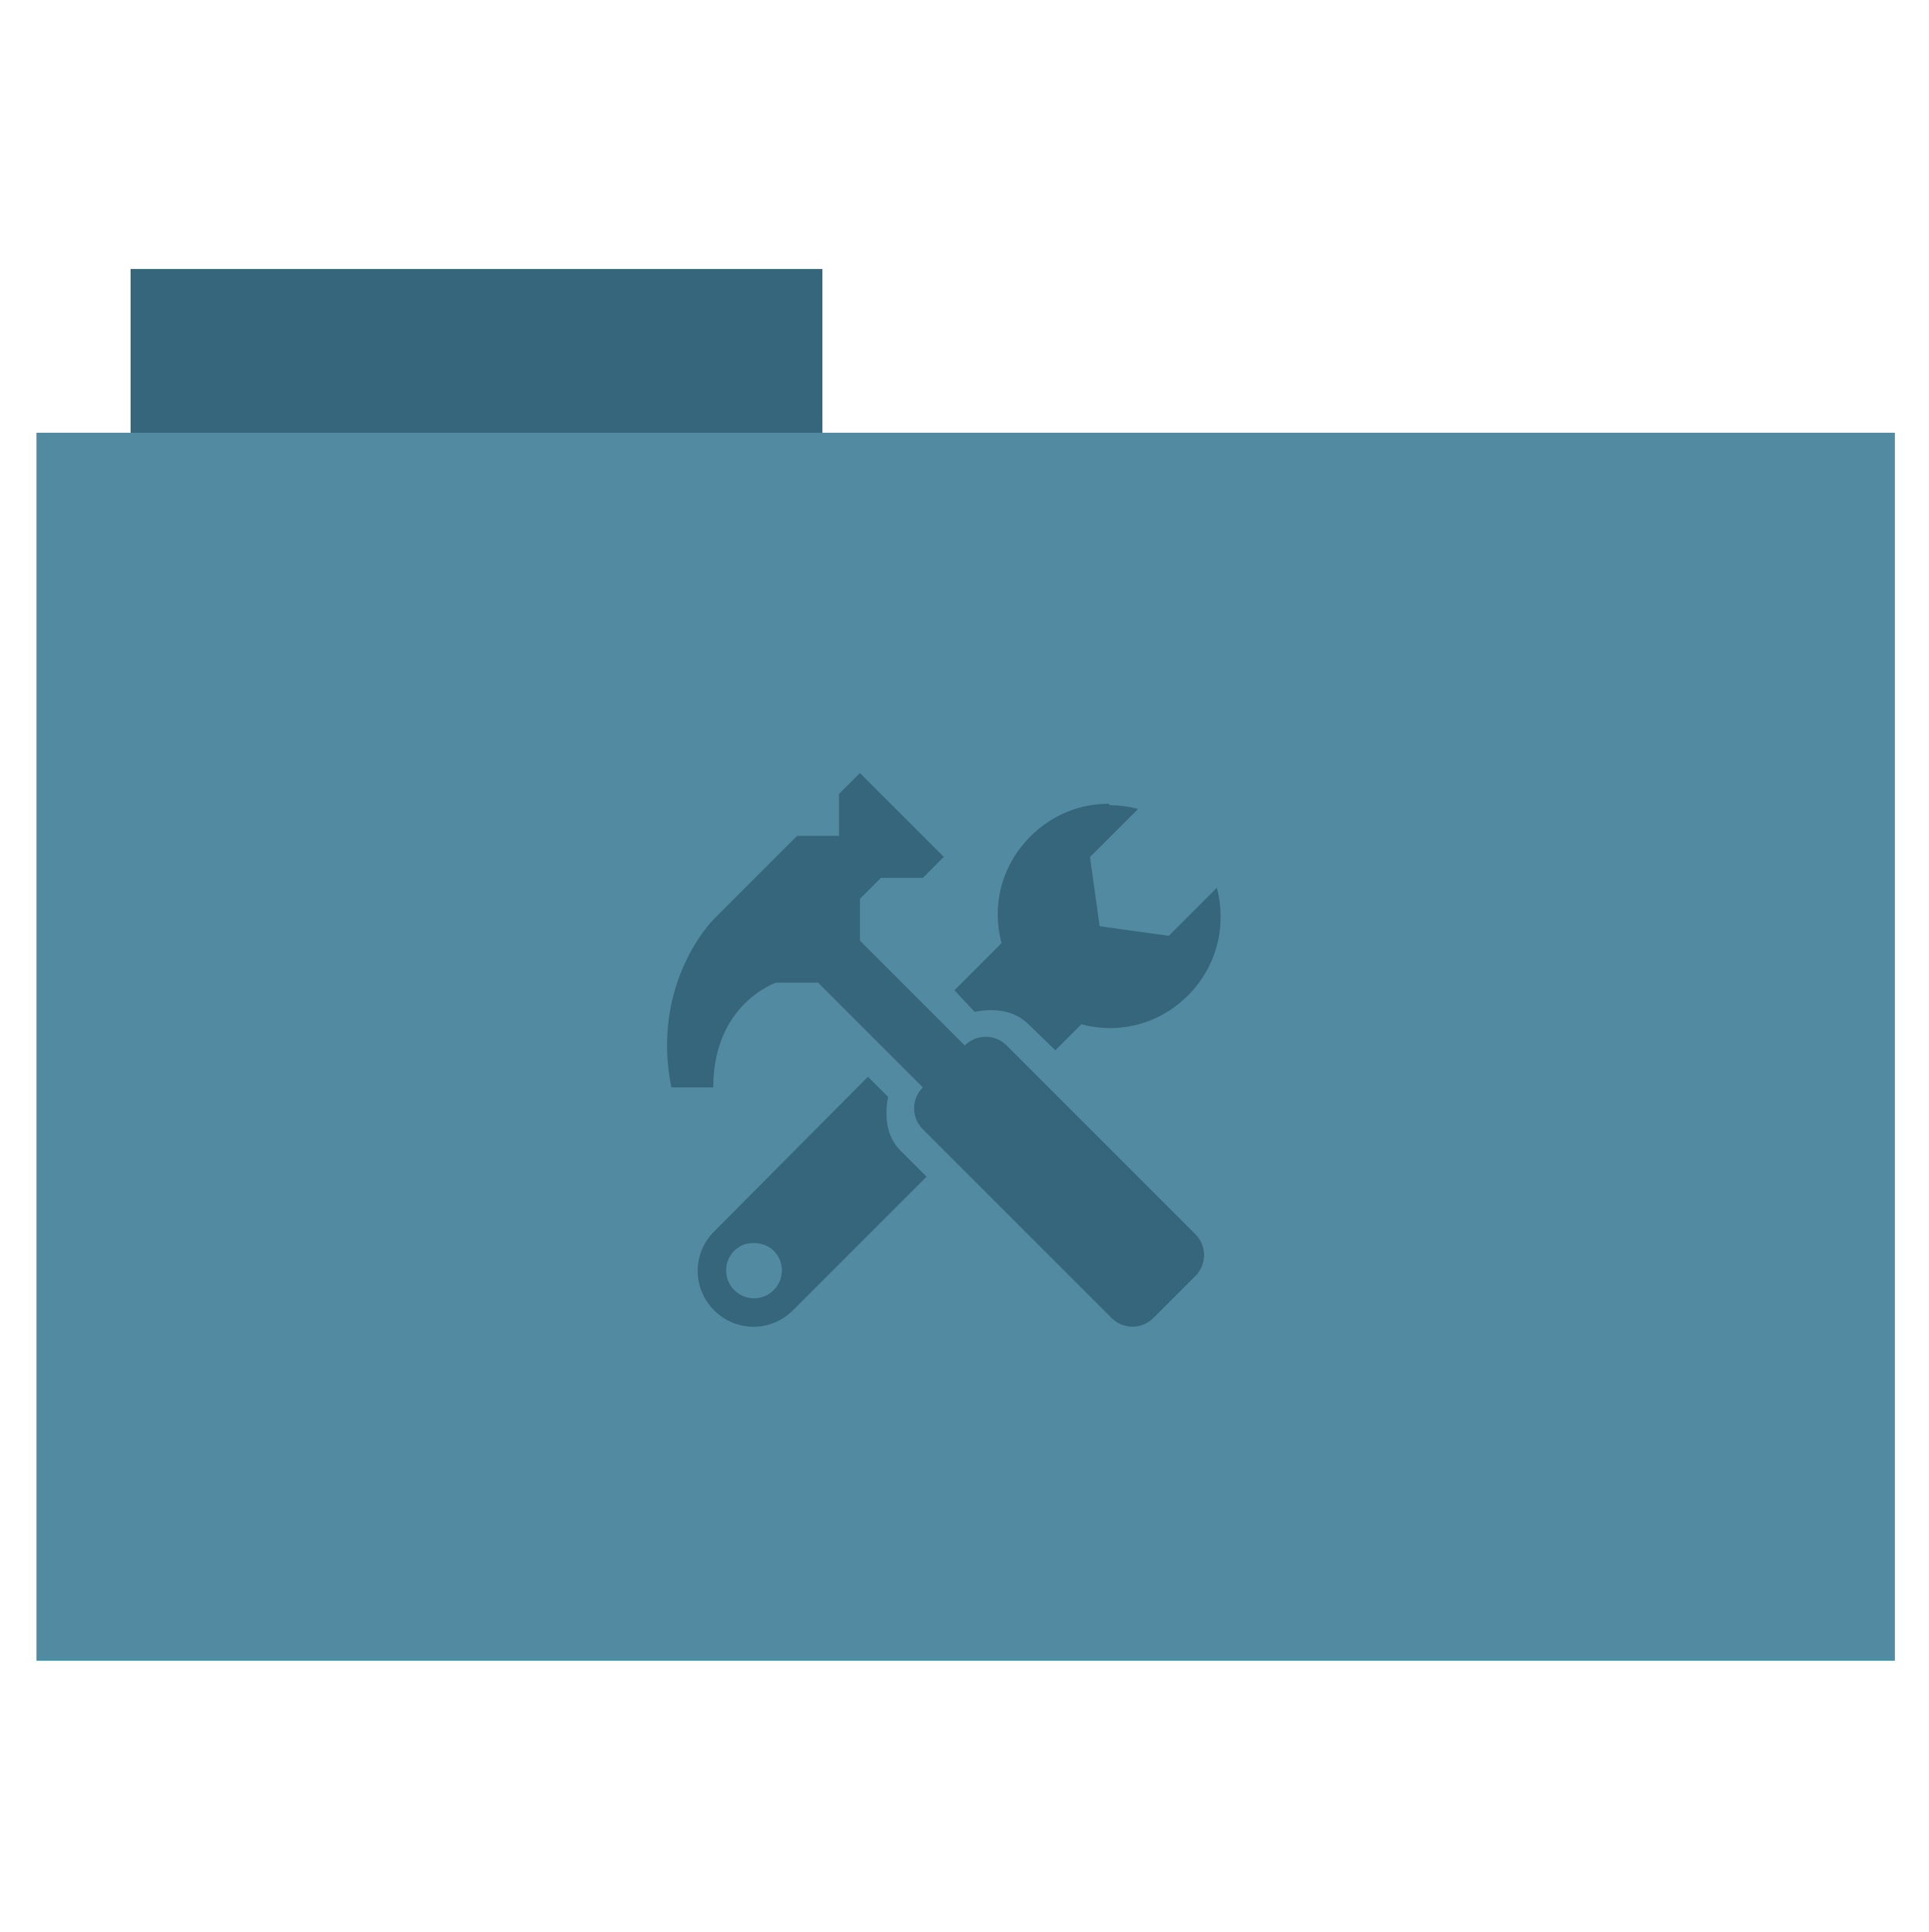
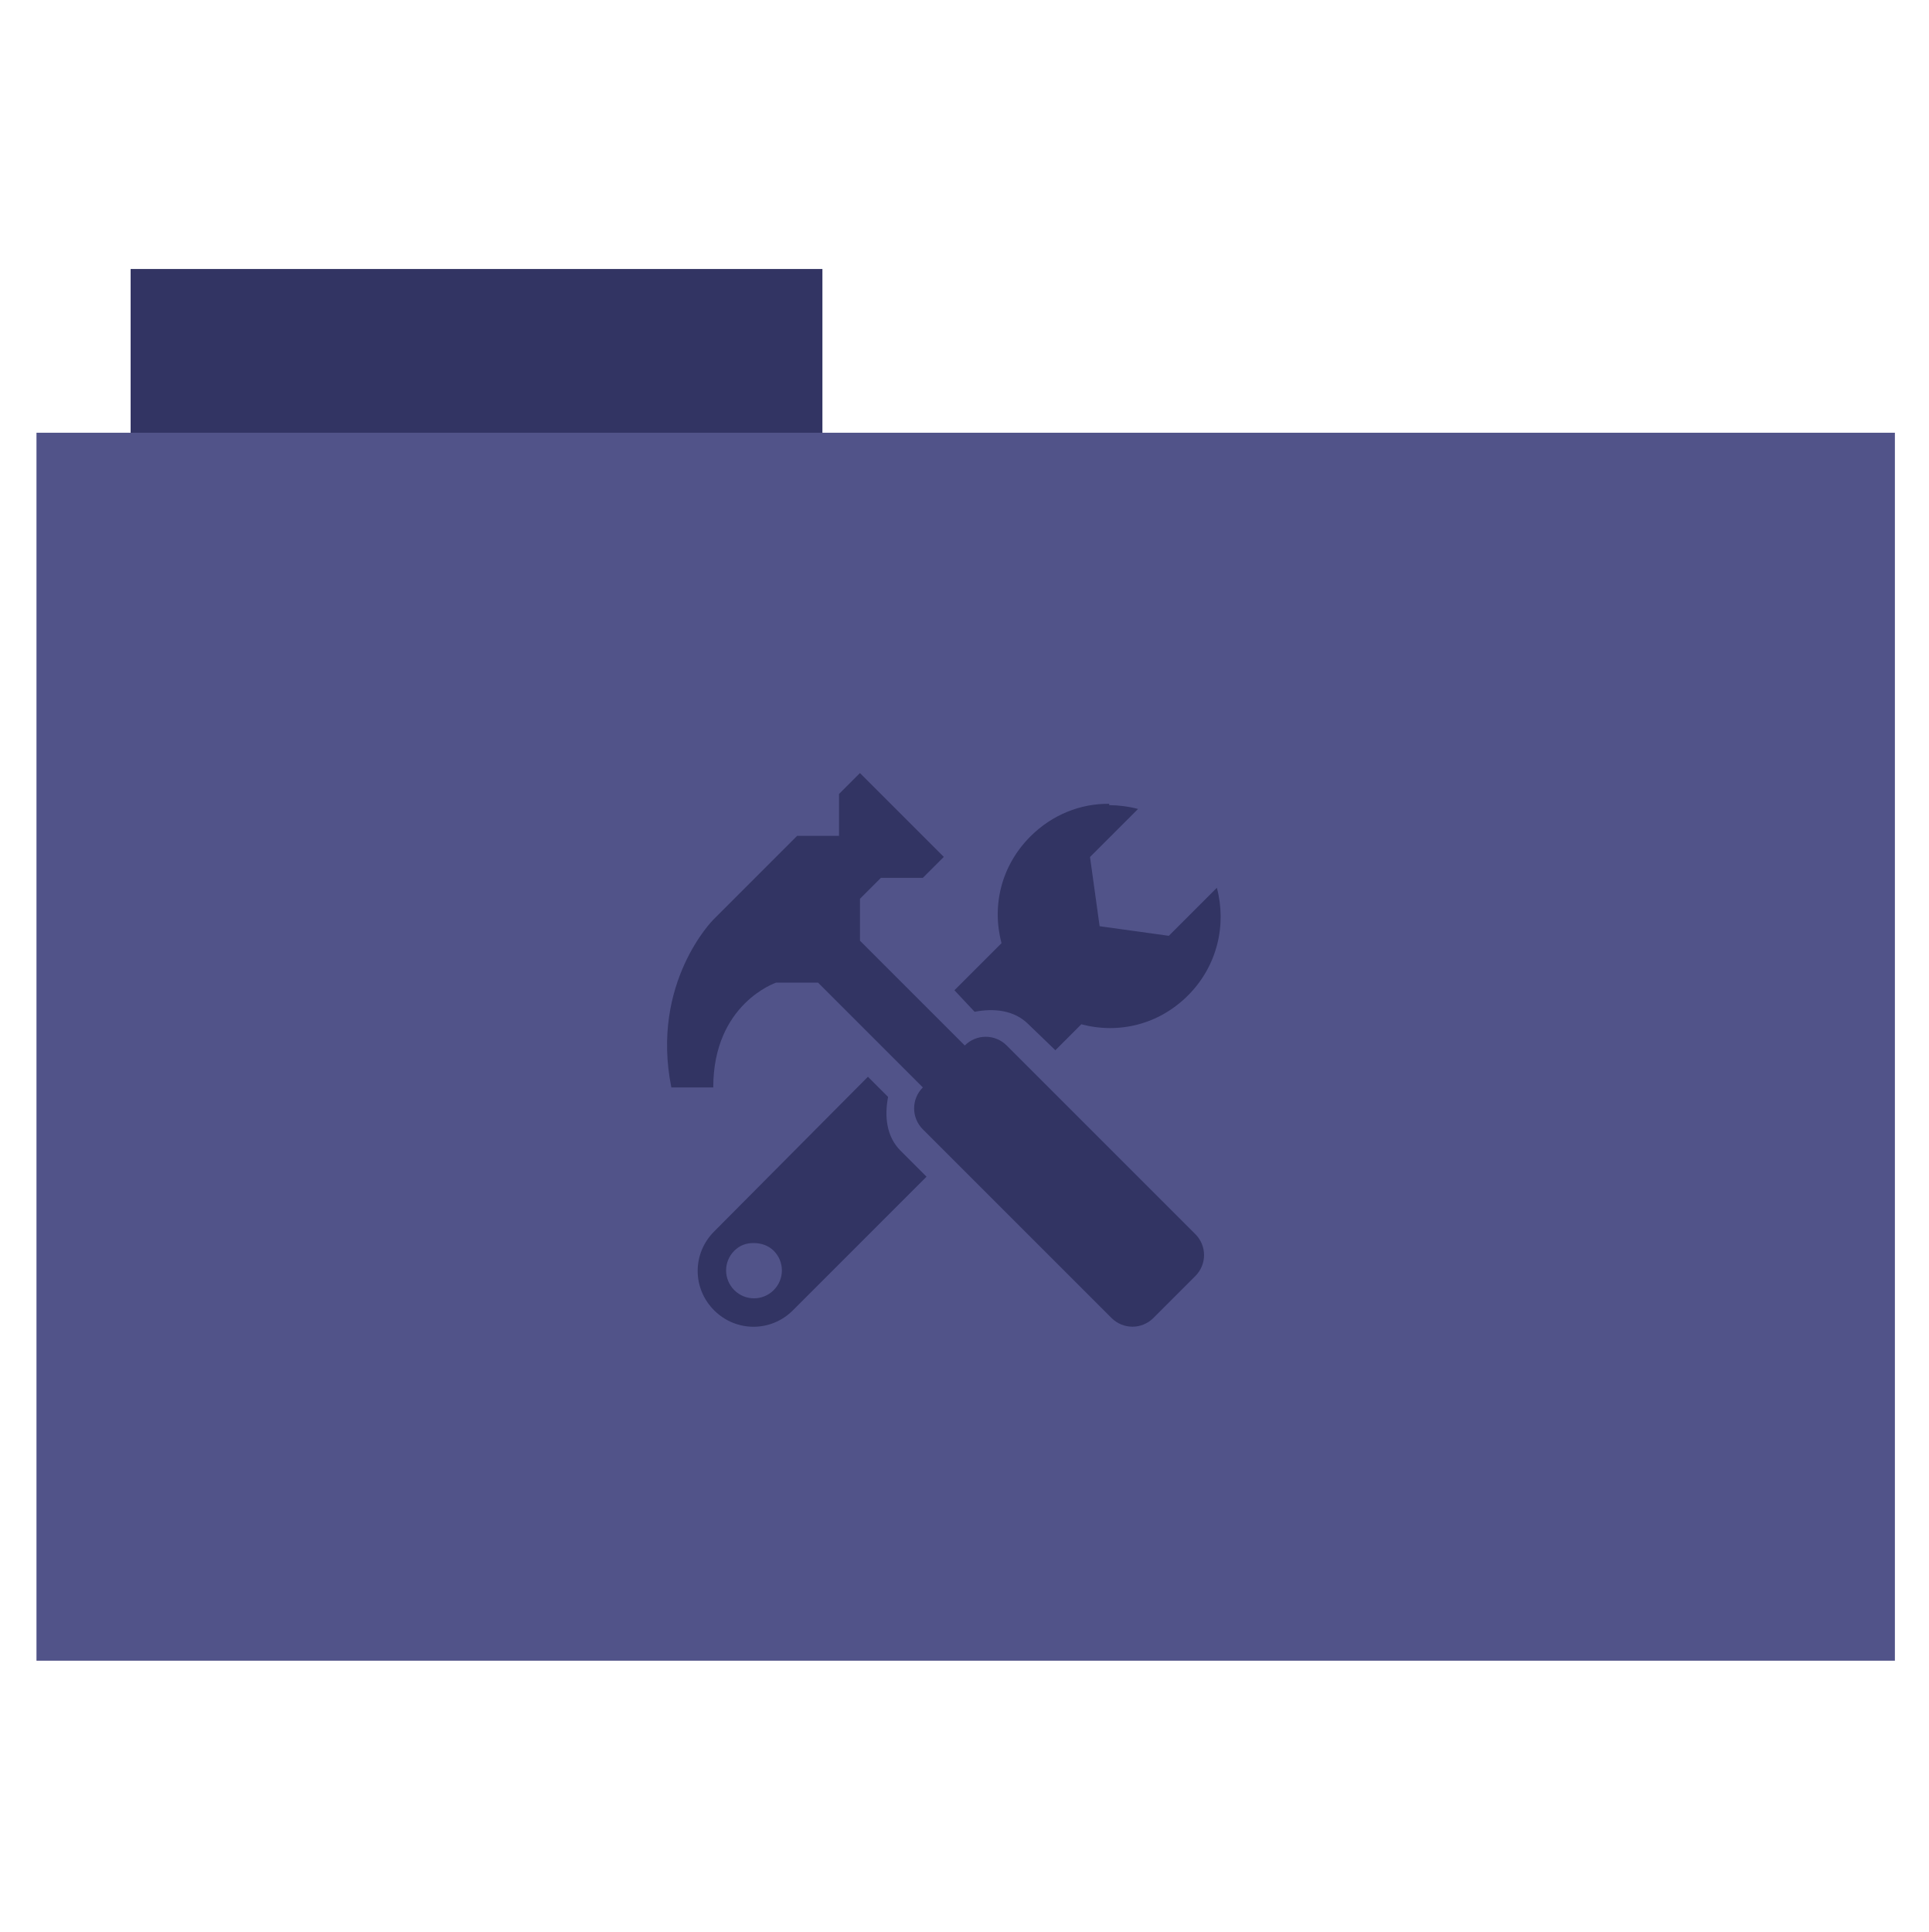
<svg xmlns="http://www.w3.org/2000/svg" id="svg2" version="1.1" width="512" height="513">
  <defs id="defs6" />
  <g id="g2995" transform="translate(0.9903772,-0.3057463)">
-     <rect y="71.733" x="33.693" height="44.561" width="183.68" id="rect2984" style="fill-opacity:1;fill:#35667c;fill-rule:evenodd;stroke-opacity:0;stroke:#35667c;stroke-width:0;stroke-linecap:butt;stroke-linejoin:miter;stroke-miterlimit:4;stroke-dasharray:none" />
-     <rect y="115.208" x="8.695" height="326.059" width="493.436" id="rect2982" style="fill:#528aa2;fill-rule:evenodd;stroke-opacity:1;stroke:#35667c;stroke-width:0;stroke-linecap:butt;stroke-linejoin:miter;stroke-miterlimit:4;stroke-dasharray:none" />
+     <rect y="71.733" x="33.693" height="44.561" width="183.68" id="rect2984" style="fill-opacity:1;fill:#323463;fill-rule:evenodd;stroke-opacity:0;stroke:#323463;stroke-width:0;stroke-linecap:butt;stroke-linejoin:miter;stroke-miterlimit:4;stroke-dasharray:none" />
+     <rect y="115.208" x="8.695" height="326.059" width="493.436" id="rect2982" style="fill:#515389;fill-rule:evenodd;stroke-opacity:1;stroke:#323463;stroke-width:0;stroke-linecap:butt;stroke-linejoin:miter;stroke-miterlimit:4;stroke-dasharray:none" />
  </g>
-   <g transform="matrix(8.166866,0,0,8.166866,160.7717,-8226.207)" id="layer1" style="fill-opacity:1;fill:#35667c">
-     <path d="m 16.375,1033.4 c -0.931,-0.01 -1.849,0.35 -2.562,1.062 -0.951,0.951 -1.26,2.256 -0.938,3.469 l -1.531,1.531 0.656,0.7 c 0.621,-0.119 1.282,-0.061 1.75,0.406 l 0.875,0.844 0.844,-0.844 c 1.213,0.323 2.518,0.014 3.469,-0.938 0.951,-0.951 1.26,-2.287 0.938,-3.5 l -1.562,1.562 -2.25,-0.312 -0.312,-2.25 1.562,-1.562 c -0.303,-0.081 -0.627,-0.122 -0.938,-0.125 z m -7.844,8.875 -5,5.031 c -0.713,0.713 -0.713,1.85 0,2.562 0.713,0.713 1.85,0.713 2.562,0 l 4.344,-4.344 -0.844,-0.844 c -0.468,-0.468 -0.525,-1.129 -0.406,-1.75 l -0.656,-0.656 z m -3.719,5.406 c 0.233,0 0.479,0.072 0.656,0.25 0.355,0.355 0.355,0.926 0,1.281 -0.355,0.355 -0.926,0.355 -1.281,0 -0.355,-0.355 -0.355,-0.926 0,-1.281 0.178,-0.178 0.392,-0.25 0.625,-0.25 z" style="color:#35667c;fill:#35667c" id="rect3006" />
-     <path d="m 8.272,1032.4 2.726,2.726 -0.681,0.681 h -1.363 l -0.681,0.681 v 1.363 l 3.407,3.407 c 0.378,-0.378 0.985,-0.378 1.363,0 l 6.133,6.133 c 0.378,0.378 0.378,0.985 0,1.363 l -1.363,1.363 c -0.378,0.378 -0.985,0.378 -1.363,0 l -6.133,-6.133 c -0.378,-0.378 -0.378,-0.985 0,-1.363 l -3.407,-3.407 h -1.363 c 0,0 -2.044,0.681 -2.044,3.407 h -1.363 c -0.681,-3.407 1.363,-5.452 1.363,-5.452 l 2.726,-2.726 h 1.363 v -1.363 L 8.272,1032.4 z" style="color:#35667c;fill:#35667c" id="rect3020" />
+   <g transform="matrix(8.166866,0,0,8.166866,160.7717,-8226.207)" id="layer1" style="fill-opacity:1;fill:#323463">
+     <path d="m 16.375,1033.4 c -0.931,-0.01 -1.849,0.35 -2.562,1.062 -0.951,0.951 -1.26,2.256 -0.938,3.469 l -1.531,1.531 0.656,0.7 c 0.621,-0.119 1.282,-0.061 1.75,0.406 l 0.875,0.844 0.844,-0.844 c 1.213,0.323 2.518,0.014 3.469,-0.938 0.951,-0.951 1.26,-2.287 0.938,-3.5 l -1.562,1.562 -2.25,-0.312 -0.312,-2.25 1.562,-1.562 c -0.303,-0.081 -0.627,-0.122 -0.938,-0.125 z m -7.844,8.875 -5,5.031 c -0.713,0.713 -0.713,1.85 0,2.562 0.713,0.713 1.85,0.713 2.562,0 l 4.344,-4.344 -0.844,-0.844 c -0.468,-0.468 -0.525,-1.129 -0.406,-1.75 l -0.656,-0.656 z m -3.719,5.406 c 0.233,0 0.479,0.072 0.656,0.25 0.355,0.355 0.355,0.926 0,1.281 -0.355,0.355 -0.926,0.355 -1.281,0 -0.355,-0.355 -0.355,-0.926 0,-1.281 0.178,-0.178 0.392,-0.25 0.625,-0.25 z" style="color:#323463;fill:#323463" id="rect3006" />
+     <path d="m 8.272,1032.4 2.726,2.726 -0.681,0.681 h -1.363 l -0.681,0.681 v 1.363 l 3.407,3.407 c 0.378,-0.378 0.985,-0.378 1.363,0 l 6.133,6.133 c 0.378,0.378 0.378,0.985 0,1.363 l -1.363,1.363 c -0.378,0.378 -0.985,0.378 -1.363,0 l -6.133,-6.133 c -0.378,-0.378 -0.378,-0.985 0,-1.363 l -3.407,-3.407 h -1.363 c 0,0 -2.044,0.681 -2.044,3.407 h -1.363 c -0.681,-3.407 1.363,-5.452 1.363,-5.452 l 2.726,-2.726 h 1.363 v -1.363 L 8.272,1032.4 z" style="color:#323463;fill:#323463" id="rect3020" />
  </g>
</svg>
